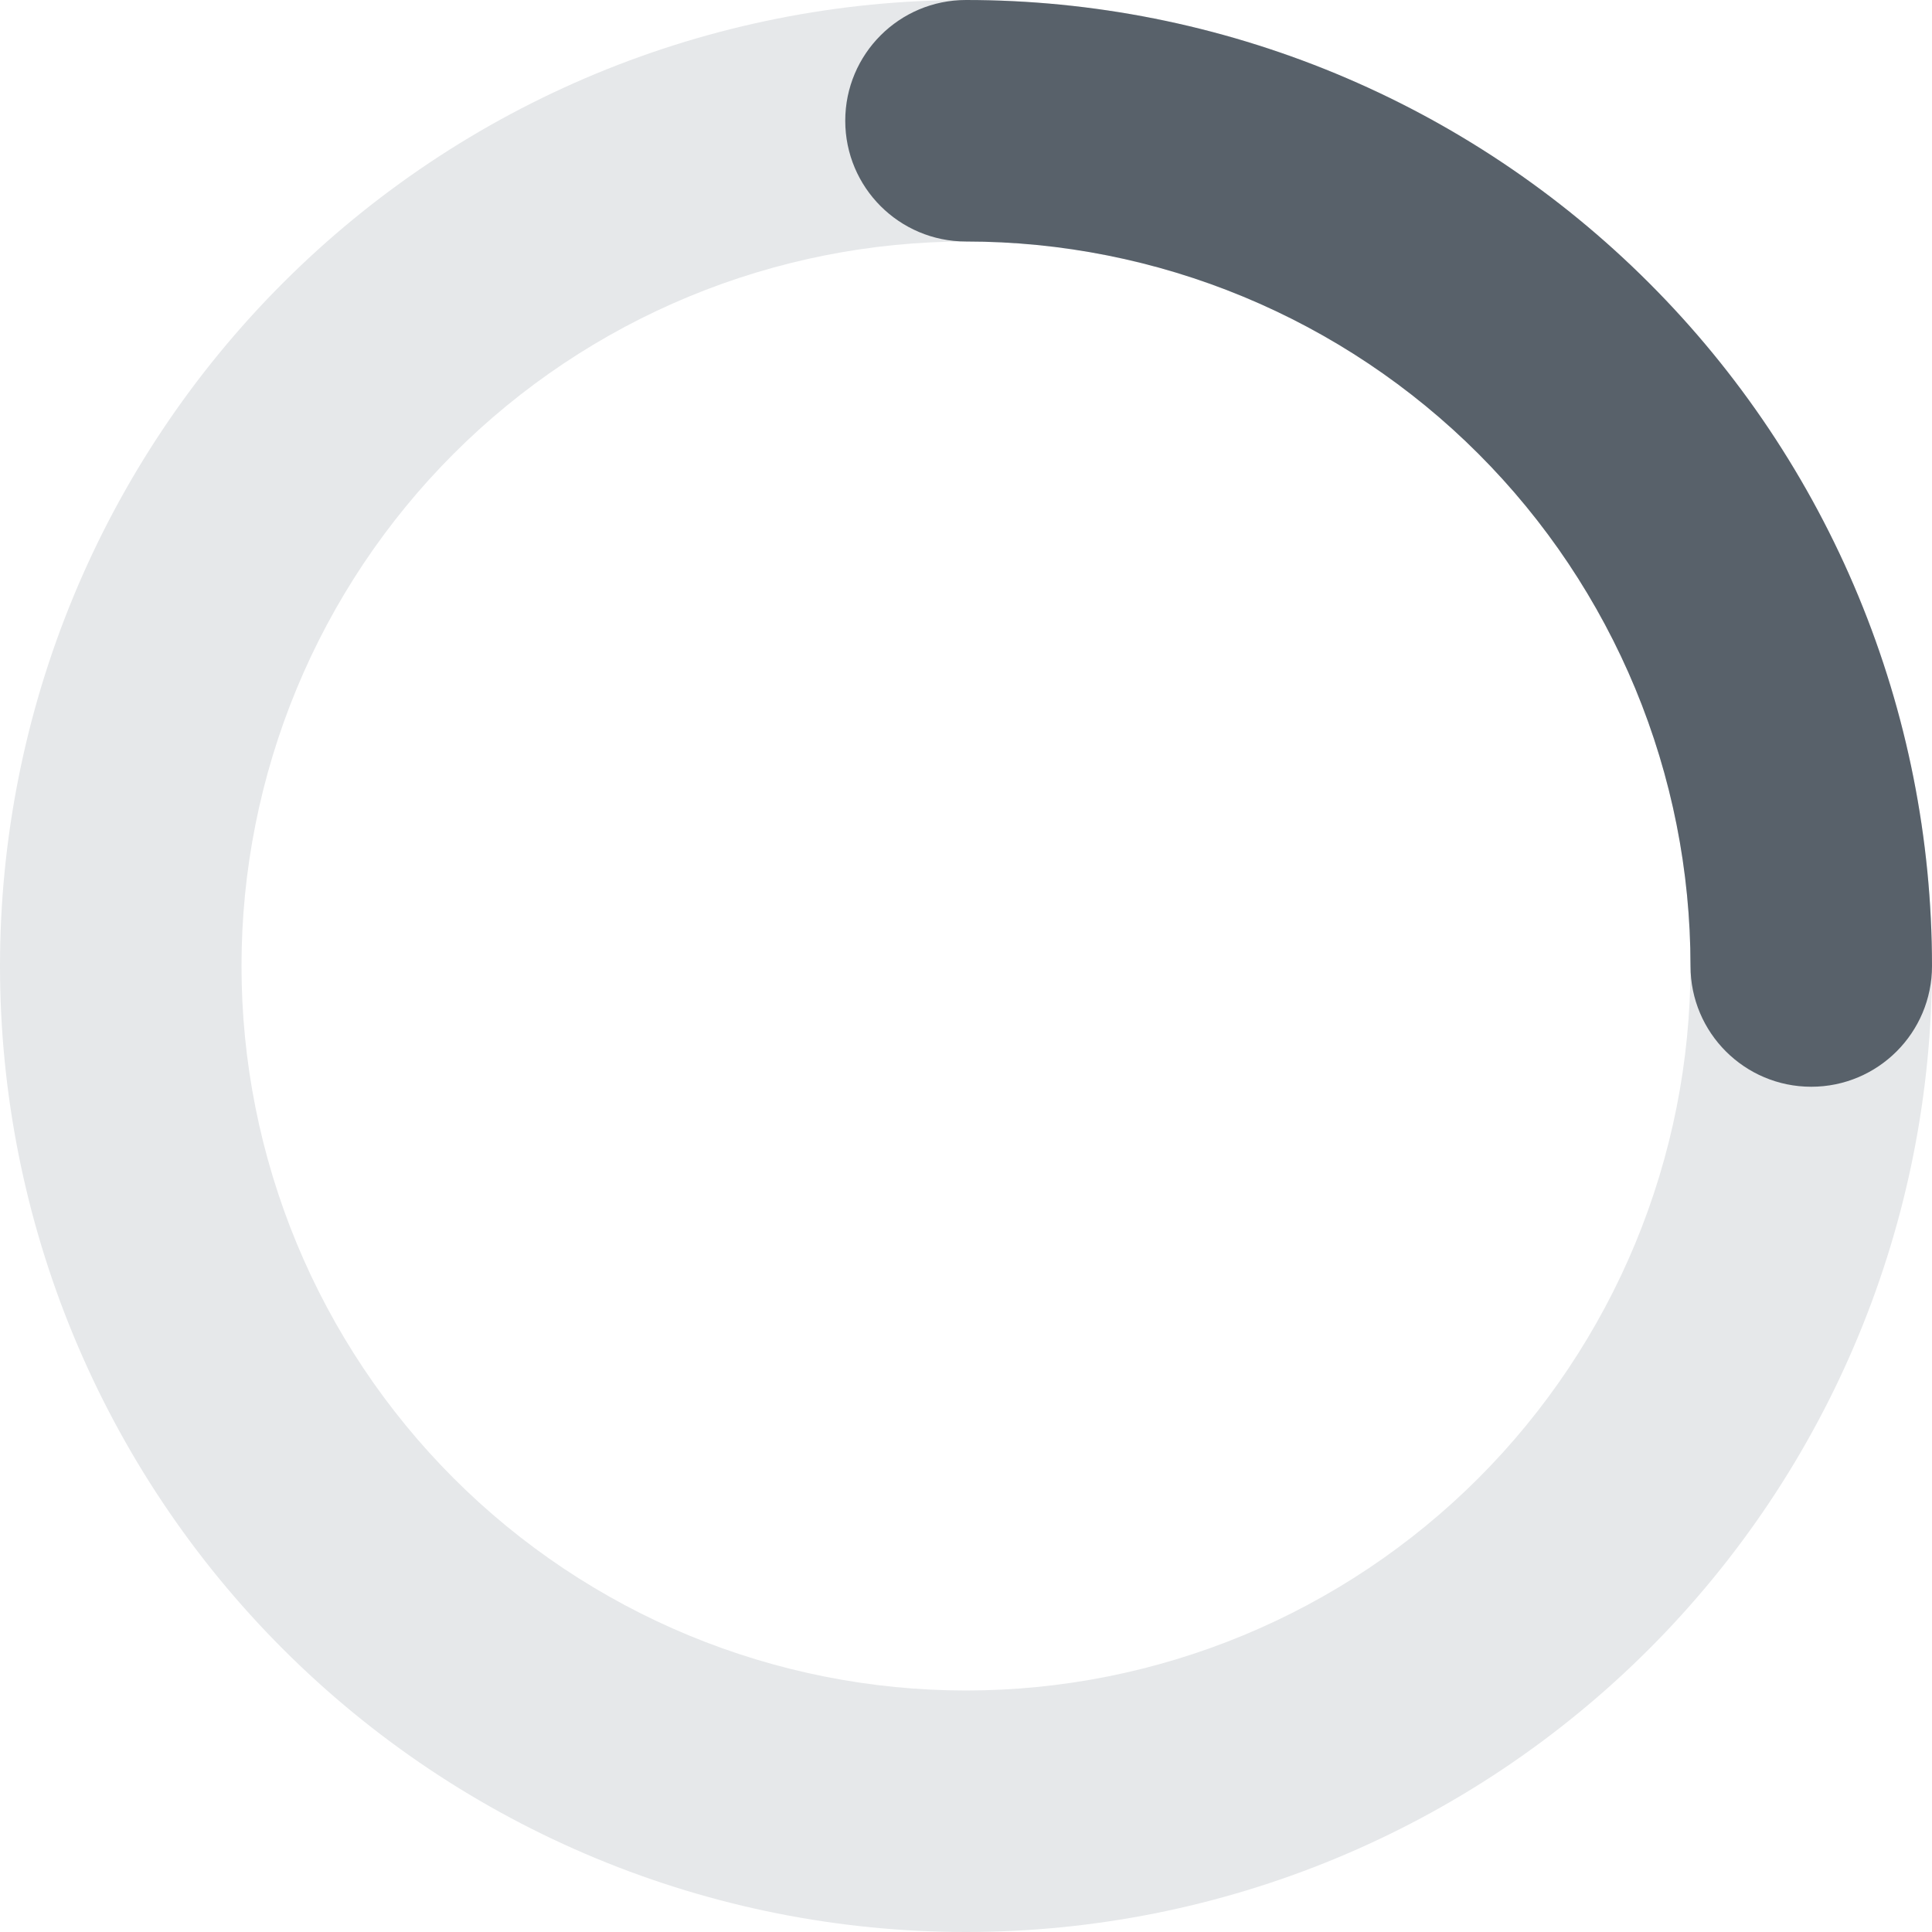
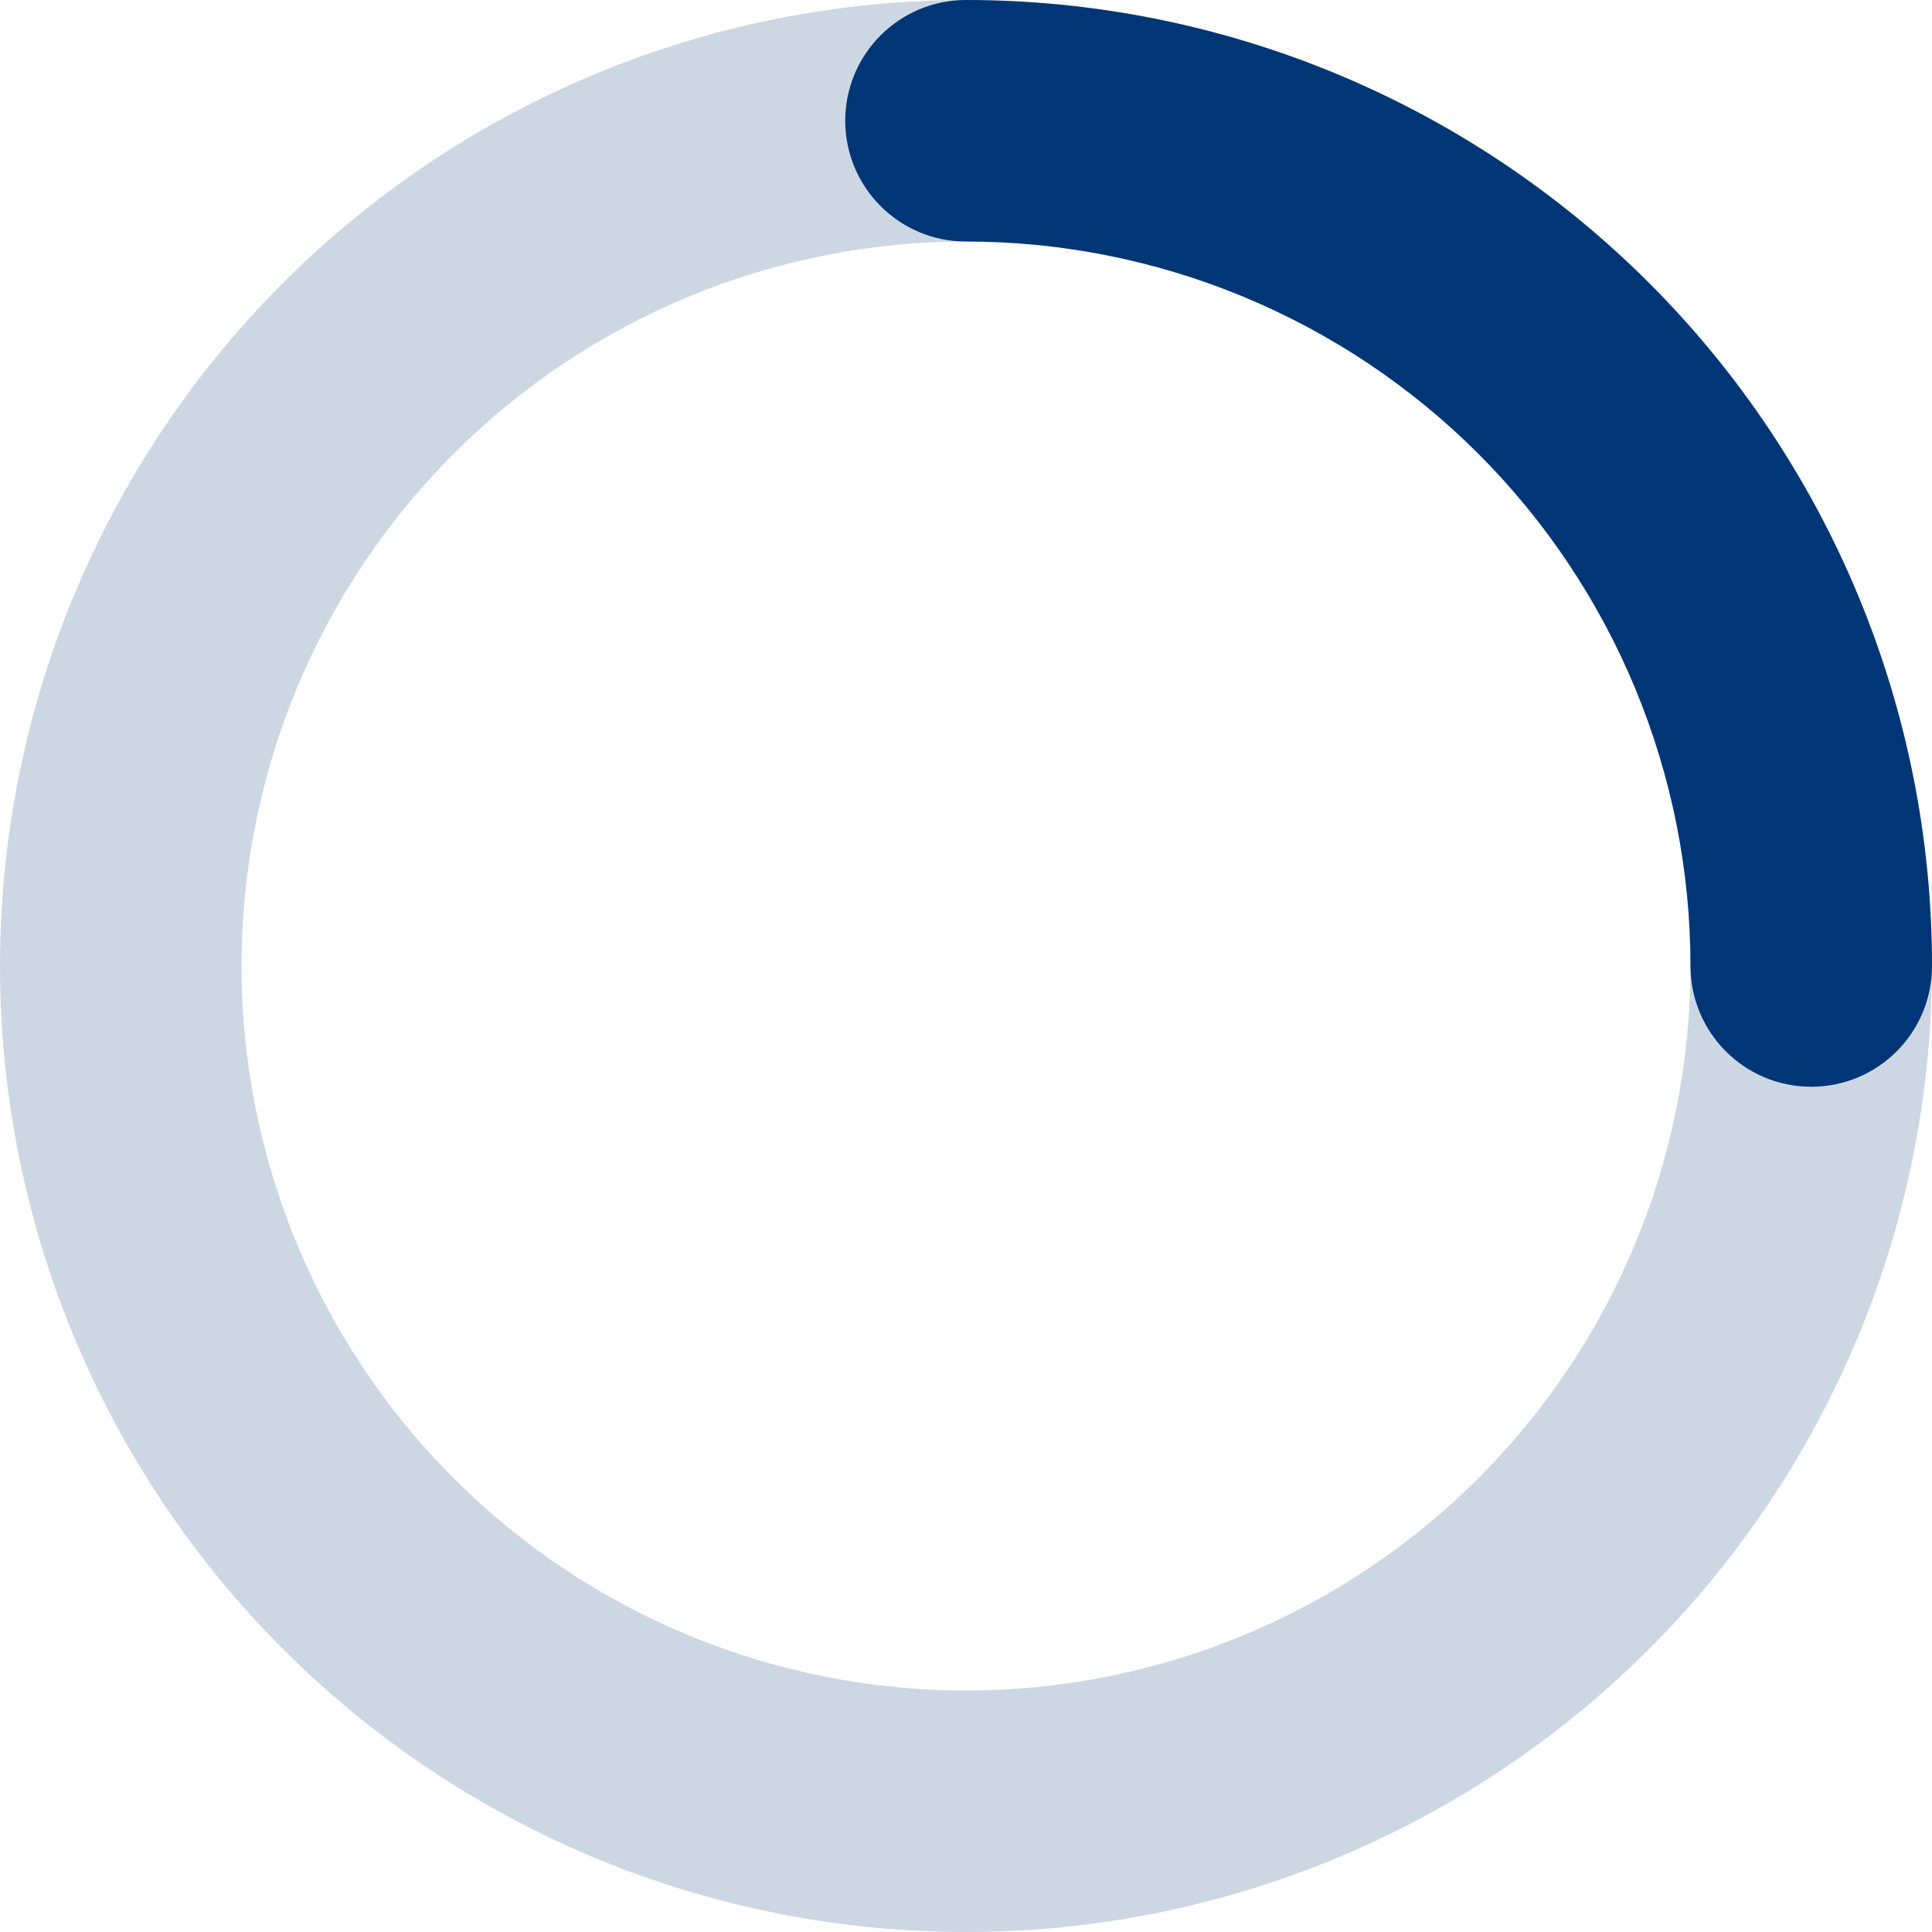
<svg xmlns="http://www.w3.org/2000/svg" width="48" height="48" viewBox="0 0 48 48" fill="none">
-   <path d="M41.995 23.557C41.94 21.344 41.478 19.159 40.63 17.112C39.725 14.928 38.399 12.943 36.728 11.272C35.057 9.601 33.072 8.275 30.888 7.37C28.705 6.466 26.364 6 24 6C21.636 6 19.295 6.466 17.112 7.37C14.928 8.275 12.943 9.601 11.272 11.272C9.601 12.943 8.275 14.928 7.37 17.112C6.466 19.295 6 21.636 6 24C6 26.364 6.466 28.705 7.37 30.888C8.275 33.072 9.601 35.057 11.272 36.728C12.943 38.399 14.928 39.725 17.112 40.63C19.295 41.534 21.636 42 24 42C26.364 42 28.705 41.534 30.888 40.63C33.072 39.725 35.057 38.399 36.728 36.728C38.399 35.057 39.725 33.072 40.63 30.888C41.534 28.705 42 26.364 42 24L41.995 23.557ZM48 24C48 27.152 47.38 30.273 46.173 33.185C44.967 36.096 43.199 38.742 40.97 40.97C38.742 43.199 36.096 44.967 33.185 46.173C30.273 47.38 27.152 48 24 48C20.848 48 17.727 47.38 14.815 46.173C11.904 44.967 9.258 43.199 7.03 40.97C4.801 38.742 3.033 36.096 1.827 33.185C0.621 30.273 0 27.152 0 24C2.75533e-07 20.848 0.621 17.727 1.827 14.815C3.033 11.904 4.801 9.258 7.03 7.03C9.258 4.801 11.904 3.033 14.815 1.827C17.727 0.621 20.848 0 24 0C27.152 4.13299e-07 30.273 0.621 33.185 1.827C36.096 3.033 38.742 4.801 40.97 7.03C43.199 9.258 44.967 11.904 46.173 14.815C47.38 17.727 48 20.848 48 24Z" fill="#E6E8EA" />
-   <path d="M42 24C42 21.636 41.534 19.295 40.63 17.112C39.725 14.928 38.399 12.943 36.728 11.272C35.057 9.601 33.072 8.275 30.888 7.37C28.705 6.466 26.364 6 24 6C22.343 6 21 4.657 21 3C21 1.343 22.343 7.24234e-08 24 0C27.152 0 30.273 0.621 33.185 1.827C36.096 3.033 38.742 4.801 40.97 7.03C43.199 9.258 44.967 11.904 46.173 14.815C47.38 17.727 48 20.848 48 24C48 25.657 46.657 27 45 27C43.343 27 42 25.657 42 24Z" fill="#58616A" />
+   <path d="M41.995 23.557C41.94 21.344 41.478 19.159 40.63 17.112C39.725 14.928 38.399 12.943 36.728 11.272C35.057 9.601 33.072 8.275 30.888 7.37C28.705 6.466 26.364 6 24 6C21.636 6 19.295 6.466 17.112 7.37C14.928 8.275 12.943 9.601 11.272 11.272C9.601 12.943 8.275 14.928 7.37 17.112C6.466 19.295 6 21.636 6 24C6 26.364 6.466 28.705 7.37 30.888C8.275 33.072 9.601 35.057 11.272 36.728C12.943 38.399 14.928 39.725 17.112 40.63C19.295 41.534 21.636 42 24 42C26.364 42 28.705 41.534 30.888 40.63C33.072 39.725 35.057 38.399 36.728 36.728C38.399 35.057 39.725 33.072 40.63 30.888C41.534 28.705 42 26.364 42 24L41.995 23.557ZM48 24C48 27.152 47.38 30.273 46.173 33.185C44.967 36.096 43.199 38.742 40.97 40.97C38.742 43.199 36.096 44.967 33.185 46.173C30.273 47.38 27.152 48 24 48C20.848 48 17.727 47.38 14.815 46.173C11.904 44.967 9.258 43.199 7.03 40.97C4.801 38.742 3.033 36.096 1.827 33.185C0.621 30.273 0 27.152 0 24C2.75533e-07 20.848 0.621 17.727 1.827 14.815C3.033 11.904 4.801 9.258 7.03 7.03C9.258 4.801 11.904 3.033 14.815 1.827C17.727 0.621 20.848 0 24 0C27.152 4.13299e-07 30.273 0.621 33.185 1.827C36.096 3.033 38.742 4.801 40.97 7.03C43.199 9.258 44.967 11.904 46.173 14.815C47.38 17.727 48 20.848 48 24Z" fill="#CDD7E4" />
+   <path d="M42 24C42 21.636 41.534 19.295 40.63 17.112C39.725 14.928 38.399 12.943 36.728 11.272C35.057 9.601 33.072 8.275 30.888 7.37C28.705 6.466 26.364 6 24 6C22.343 6 21 4.657 21 3C21 1.343 22.343 7.24234e-08 24 0C27.152 0 30.273 0.621 33.185 1.827C36.096 3.033 38.742 4.801 40.97 7.03C43.199 9.258 44.967 11.904 46.173 14.815C47.38 17.727 48 20.848 48 24C48 25.657 46.657 27 45 27C43.343 27 42 25.657 42 24Z" fill="#003675" />
</svg>
